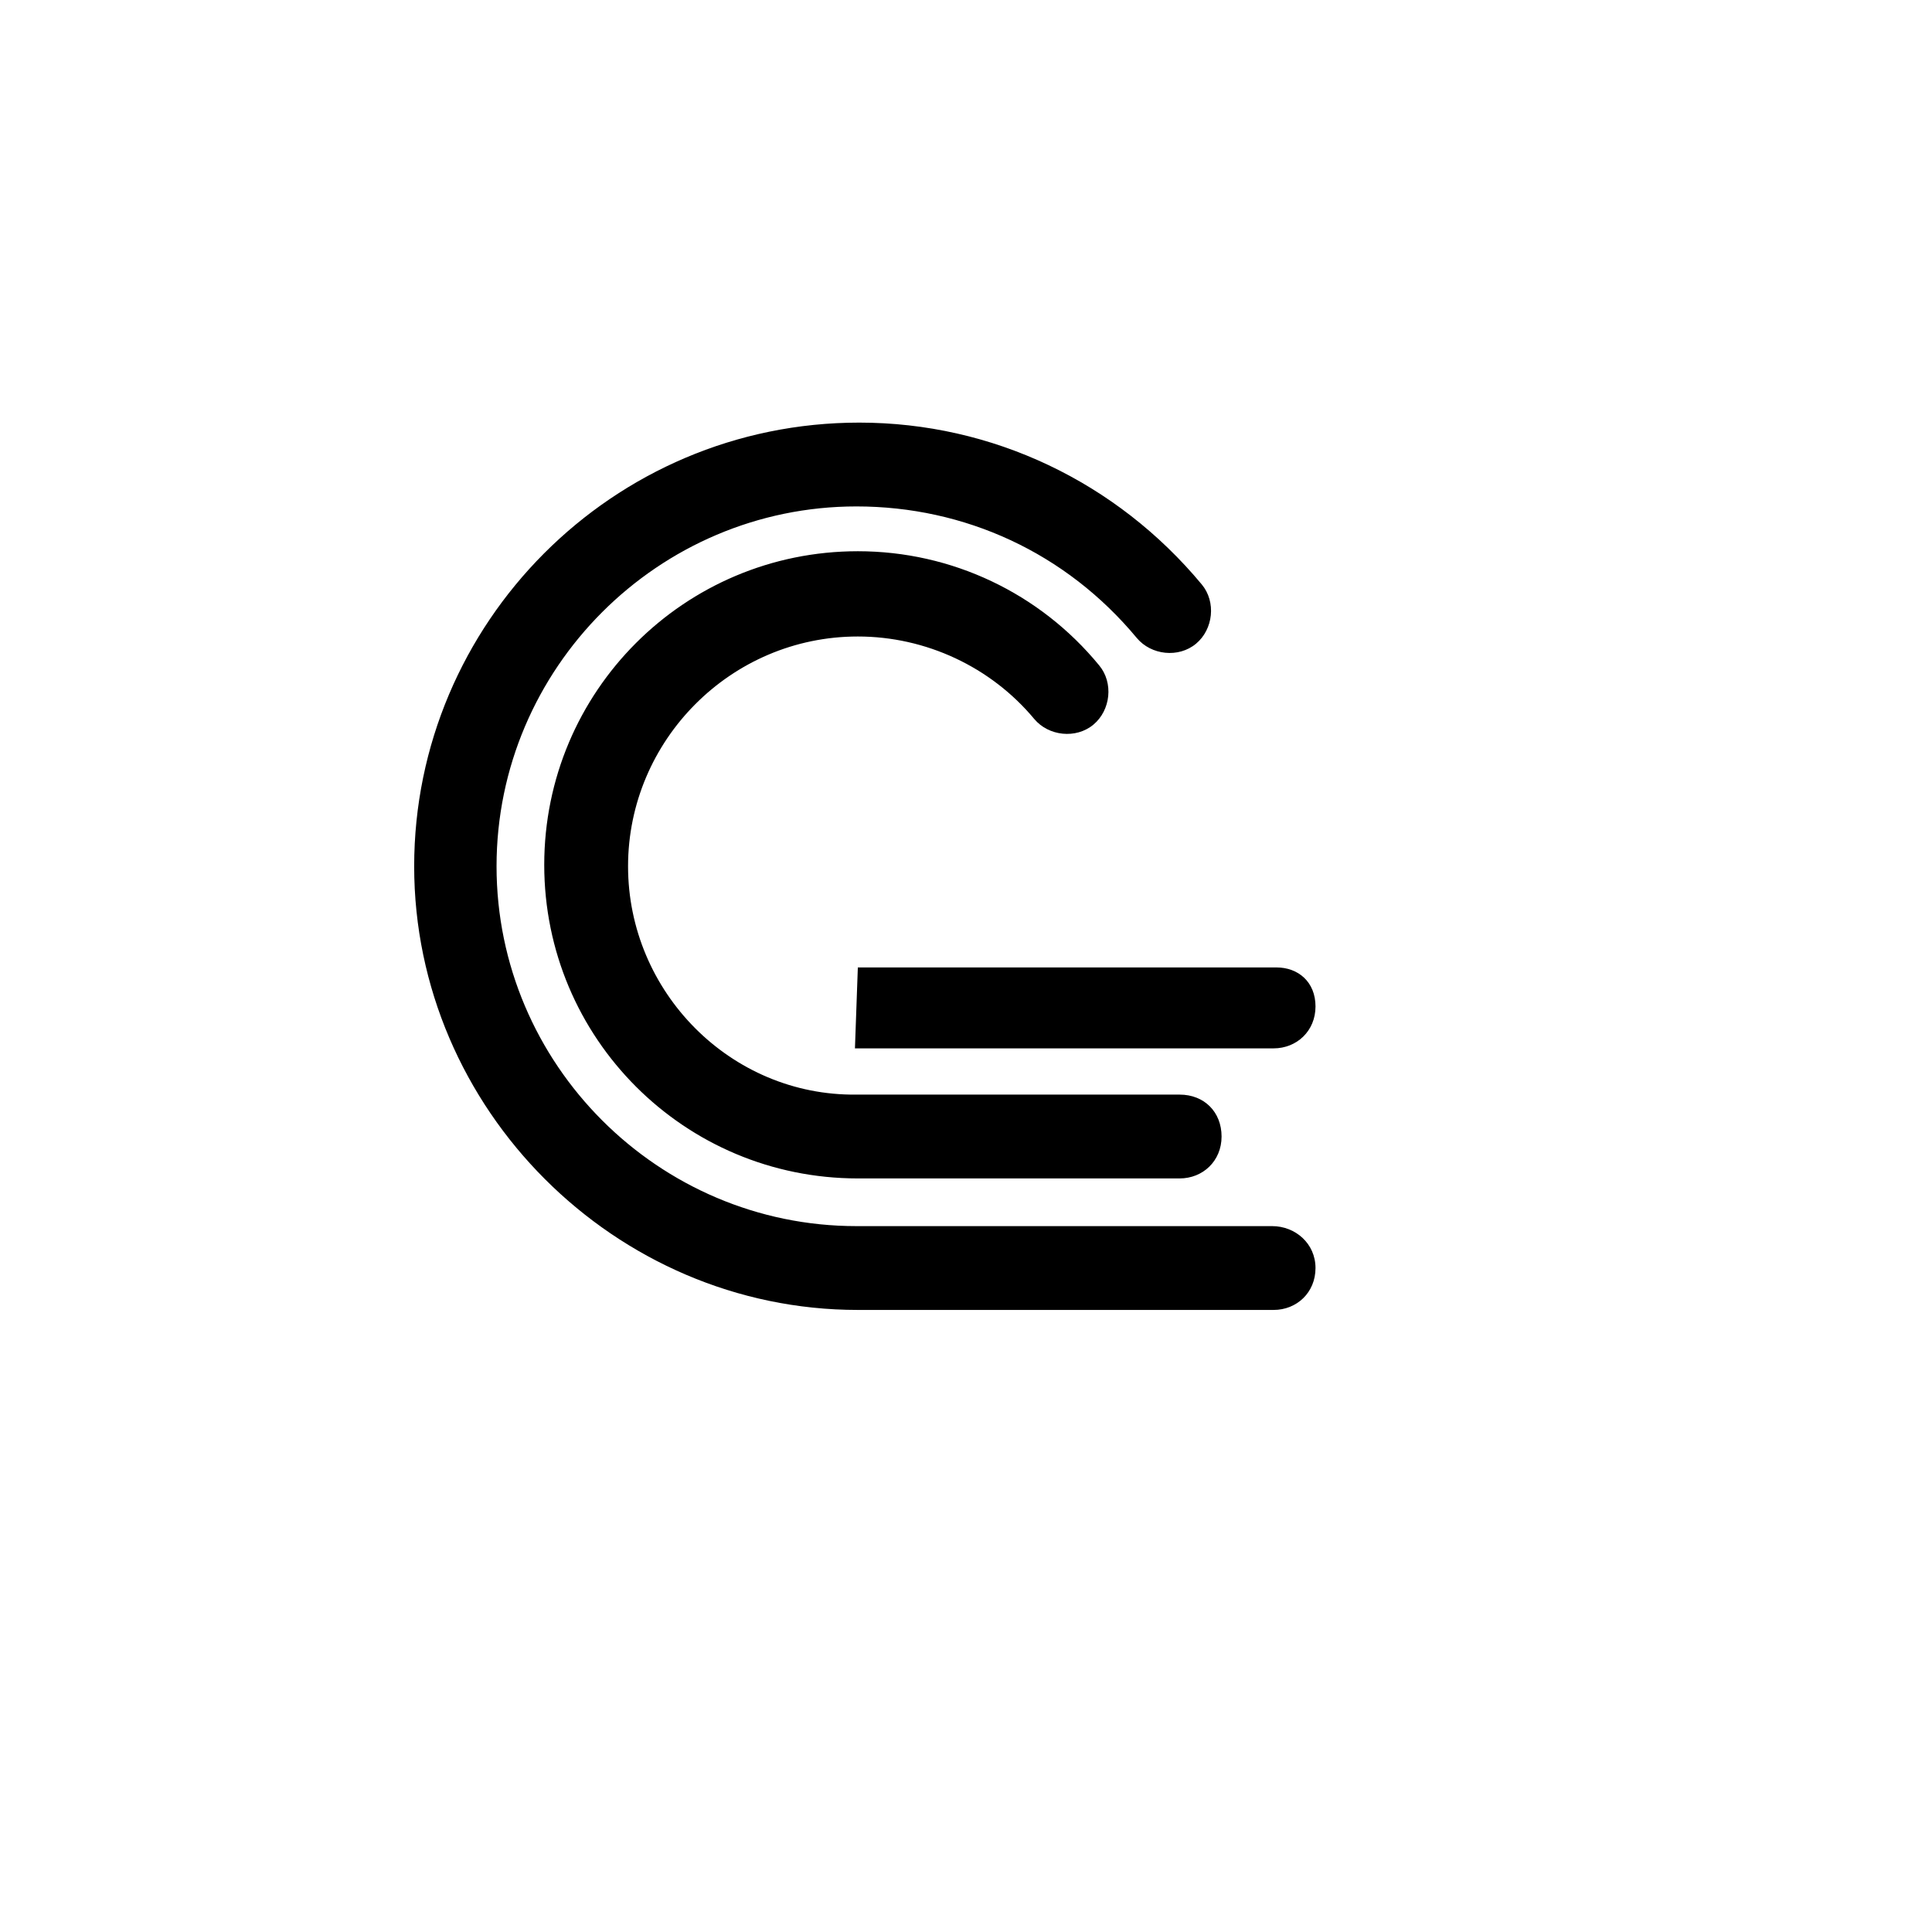
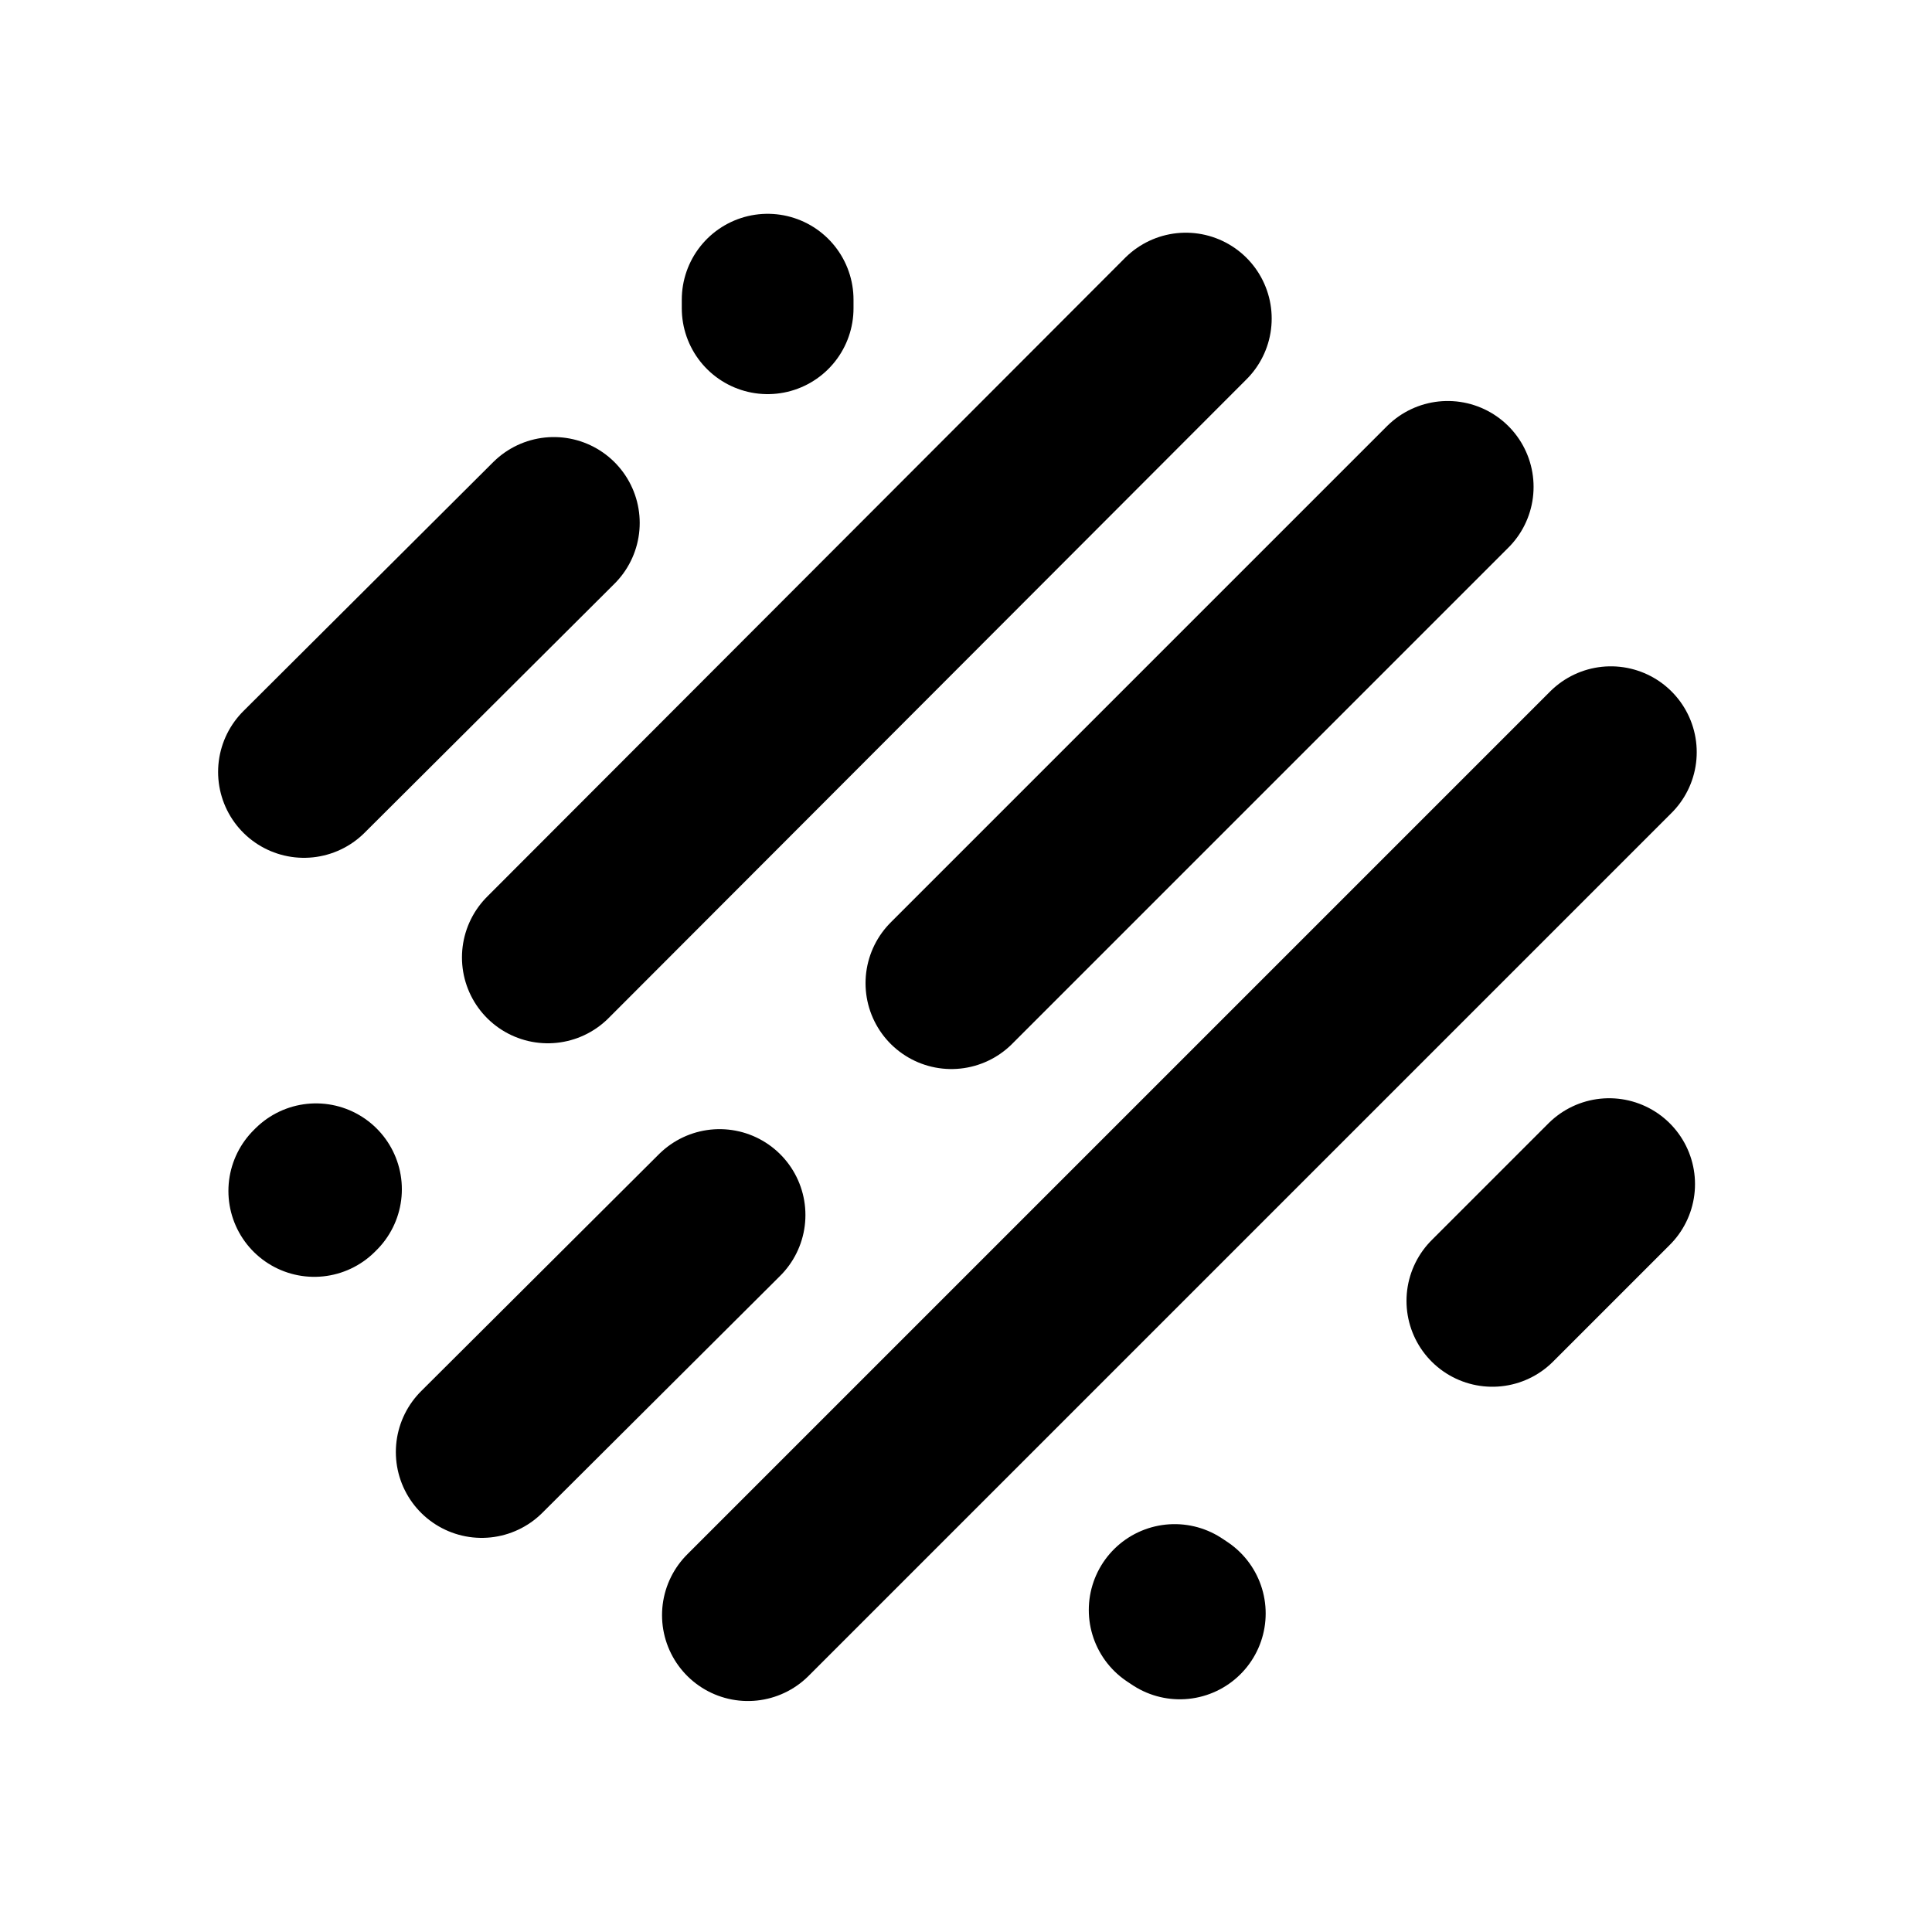
- <svg xmlns="http://www.w3.org/2000/svg" width="2048" height="2048">
-   <path d="M1348.531 1299.738H907.812c-209.875 0-381.451-171.576-381.451-381.451 0-209.874 171.576-381.451 381.451-381.451 114.894 0 222.13 49.022 297.194 139.406 15.32 18.383 44.426 21.447 62.809 6.128 18.384-15.32 21.448-44.426 6.128-62.81-90.384-108.767-222.13-171.576-363.068-171.576-261.96 0-471.835 212.939-471.835 470.303 0 257.365 212.939 470.303 470.303 470.303h440.72c24.511 0 44.426-18.383 44.426-44.426 0-26.043-21.447-44.426-45.958-44.426zM665.766 918.287c0-133.278 108.768-243.577 243.577-243.577 72.001 0 140.938 32.171 186.896 87.32 15.32 18.383 44.426 21.447 62.809 6.128 18.384-15.319 21.447-44.426 6.128-62.809-62.81-76.597-156.257-121.023-255.833-121.023-183.831 0-332.429 148.597-332.429 332.429 0 183.832 148.598 332.429 332.429 332.429h341.145c24.51 0 44.426-18.383 44.426-44.426 0-26.042-18.384-44.426-44.426-44.426H907.812c-133.278 1.532-242.046-108.767-242.046-242.045zm243.577 107.235l-3.063 85.789h443.783c24.511 0 44.426-18.384 44.426-44.426 0-26.043-18.383-41.363-41.362-41.363H909.343z" />
+ <svg xmlns="http://www.w3.org/2000/svg" version="1.1" id="Layer_1" x="0px" y="0px" viewBox="0 0 225 225" style="enable-background:new 0 0 225 225;" xml:space="preserve">
+   <style type="text/css">
+ 	.st0{fill:none;stroke:#000000;stroke-width:20;stroke-linecap:round;stroke-miterlimit:3;}
+ </style>
+   <g transform="matrix( 1, 0, 0, 1, 0,0) ">
+     <g>
+       <path id="Layer0_0_1_STROKES" class="st0" d="M173.8,151.5l13.6-13.6 M35.4,89.9l29.1-29 M89.4,34.9v1 M137.4,187.9l-0.6-0.4     M36.6,138.7l0.2-0.2 M56.1,169.1l27.7-27.6 M63.8,111.5l74.3-74.4 M87.1,188.1L187.6,87.6 M110.8,114.5l57.8-57.8" />
+     </g>
+   </g>
</svg>
